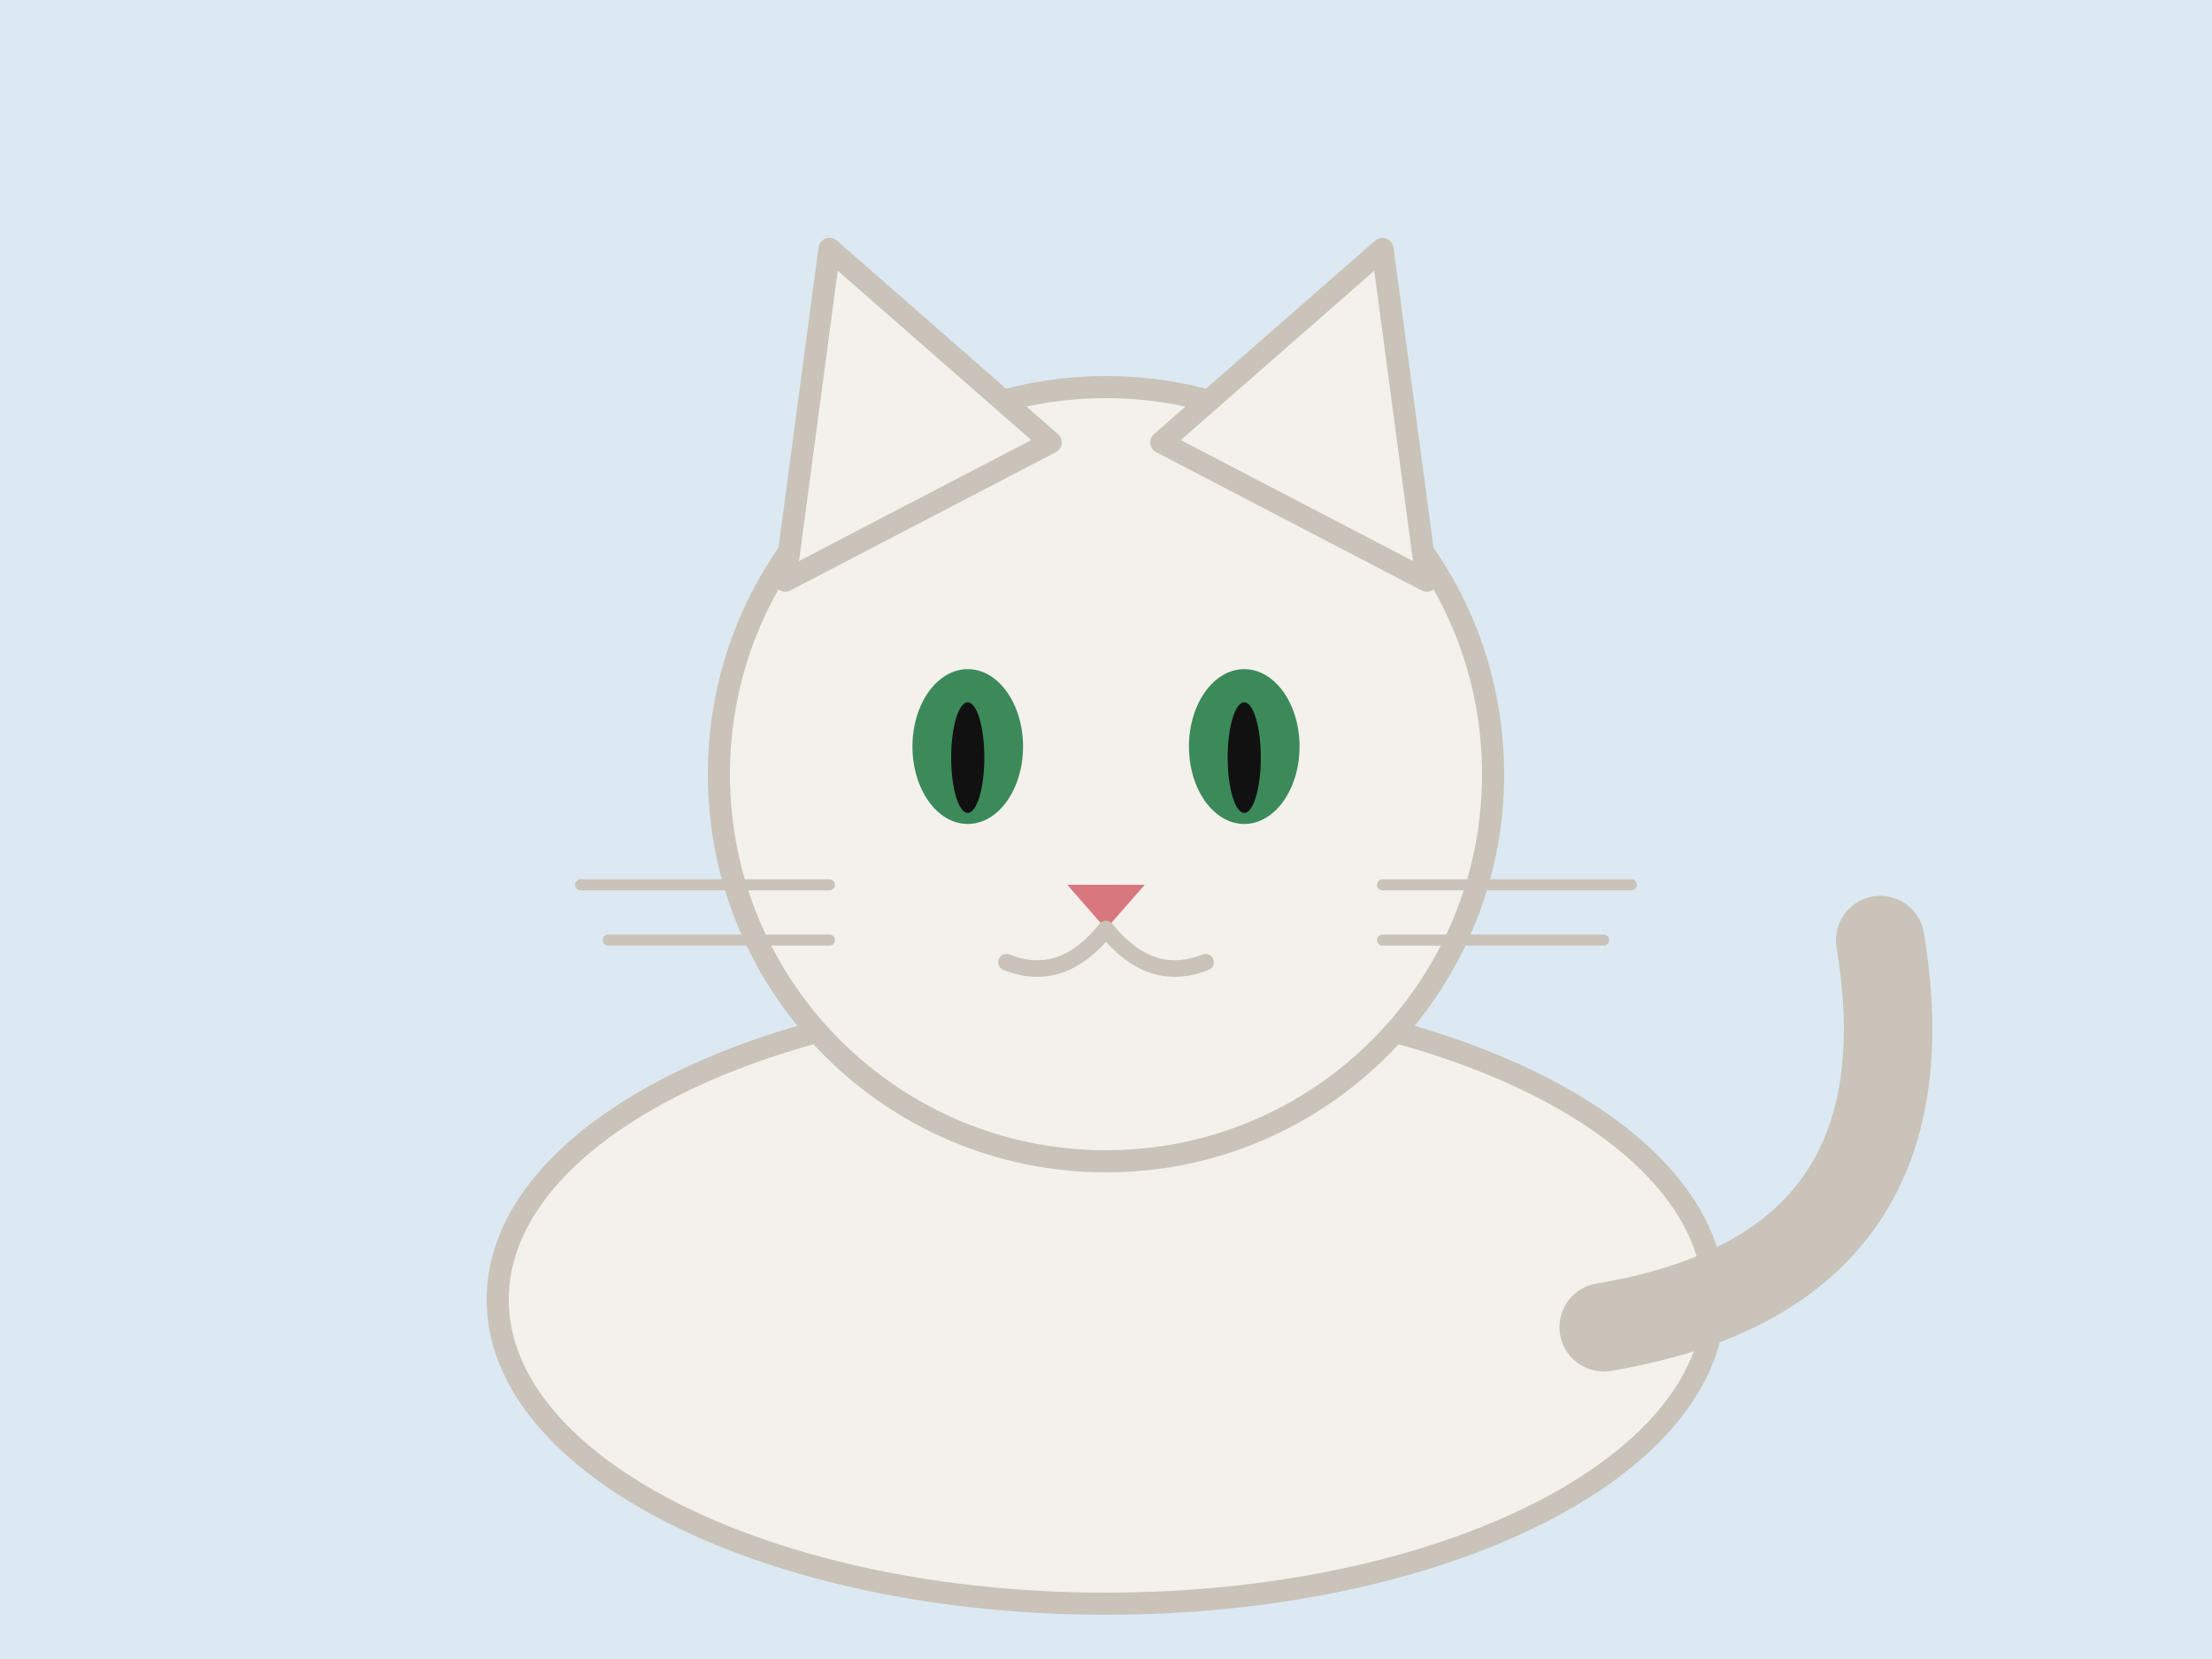
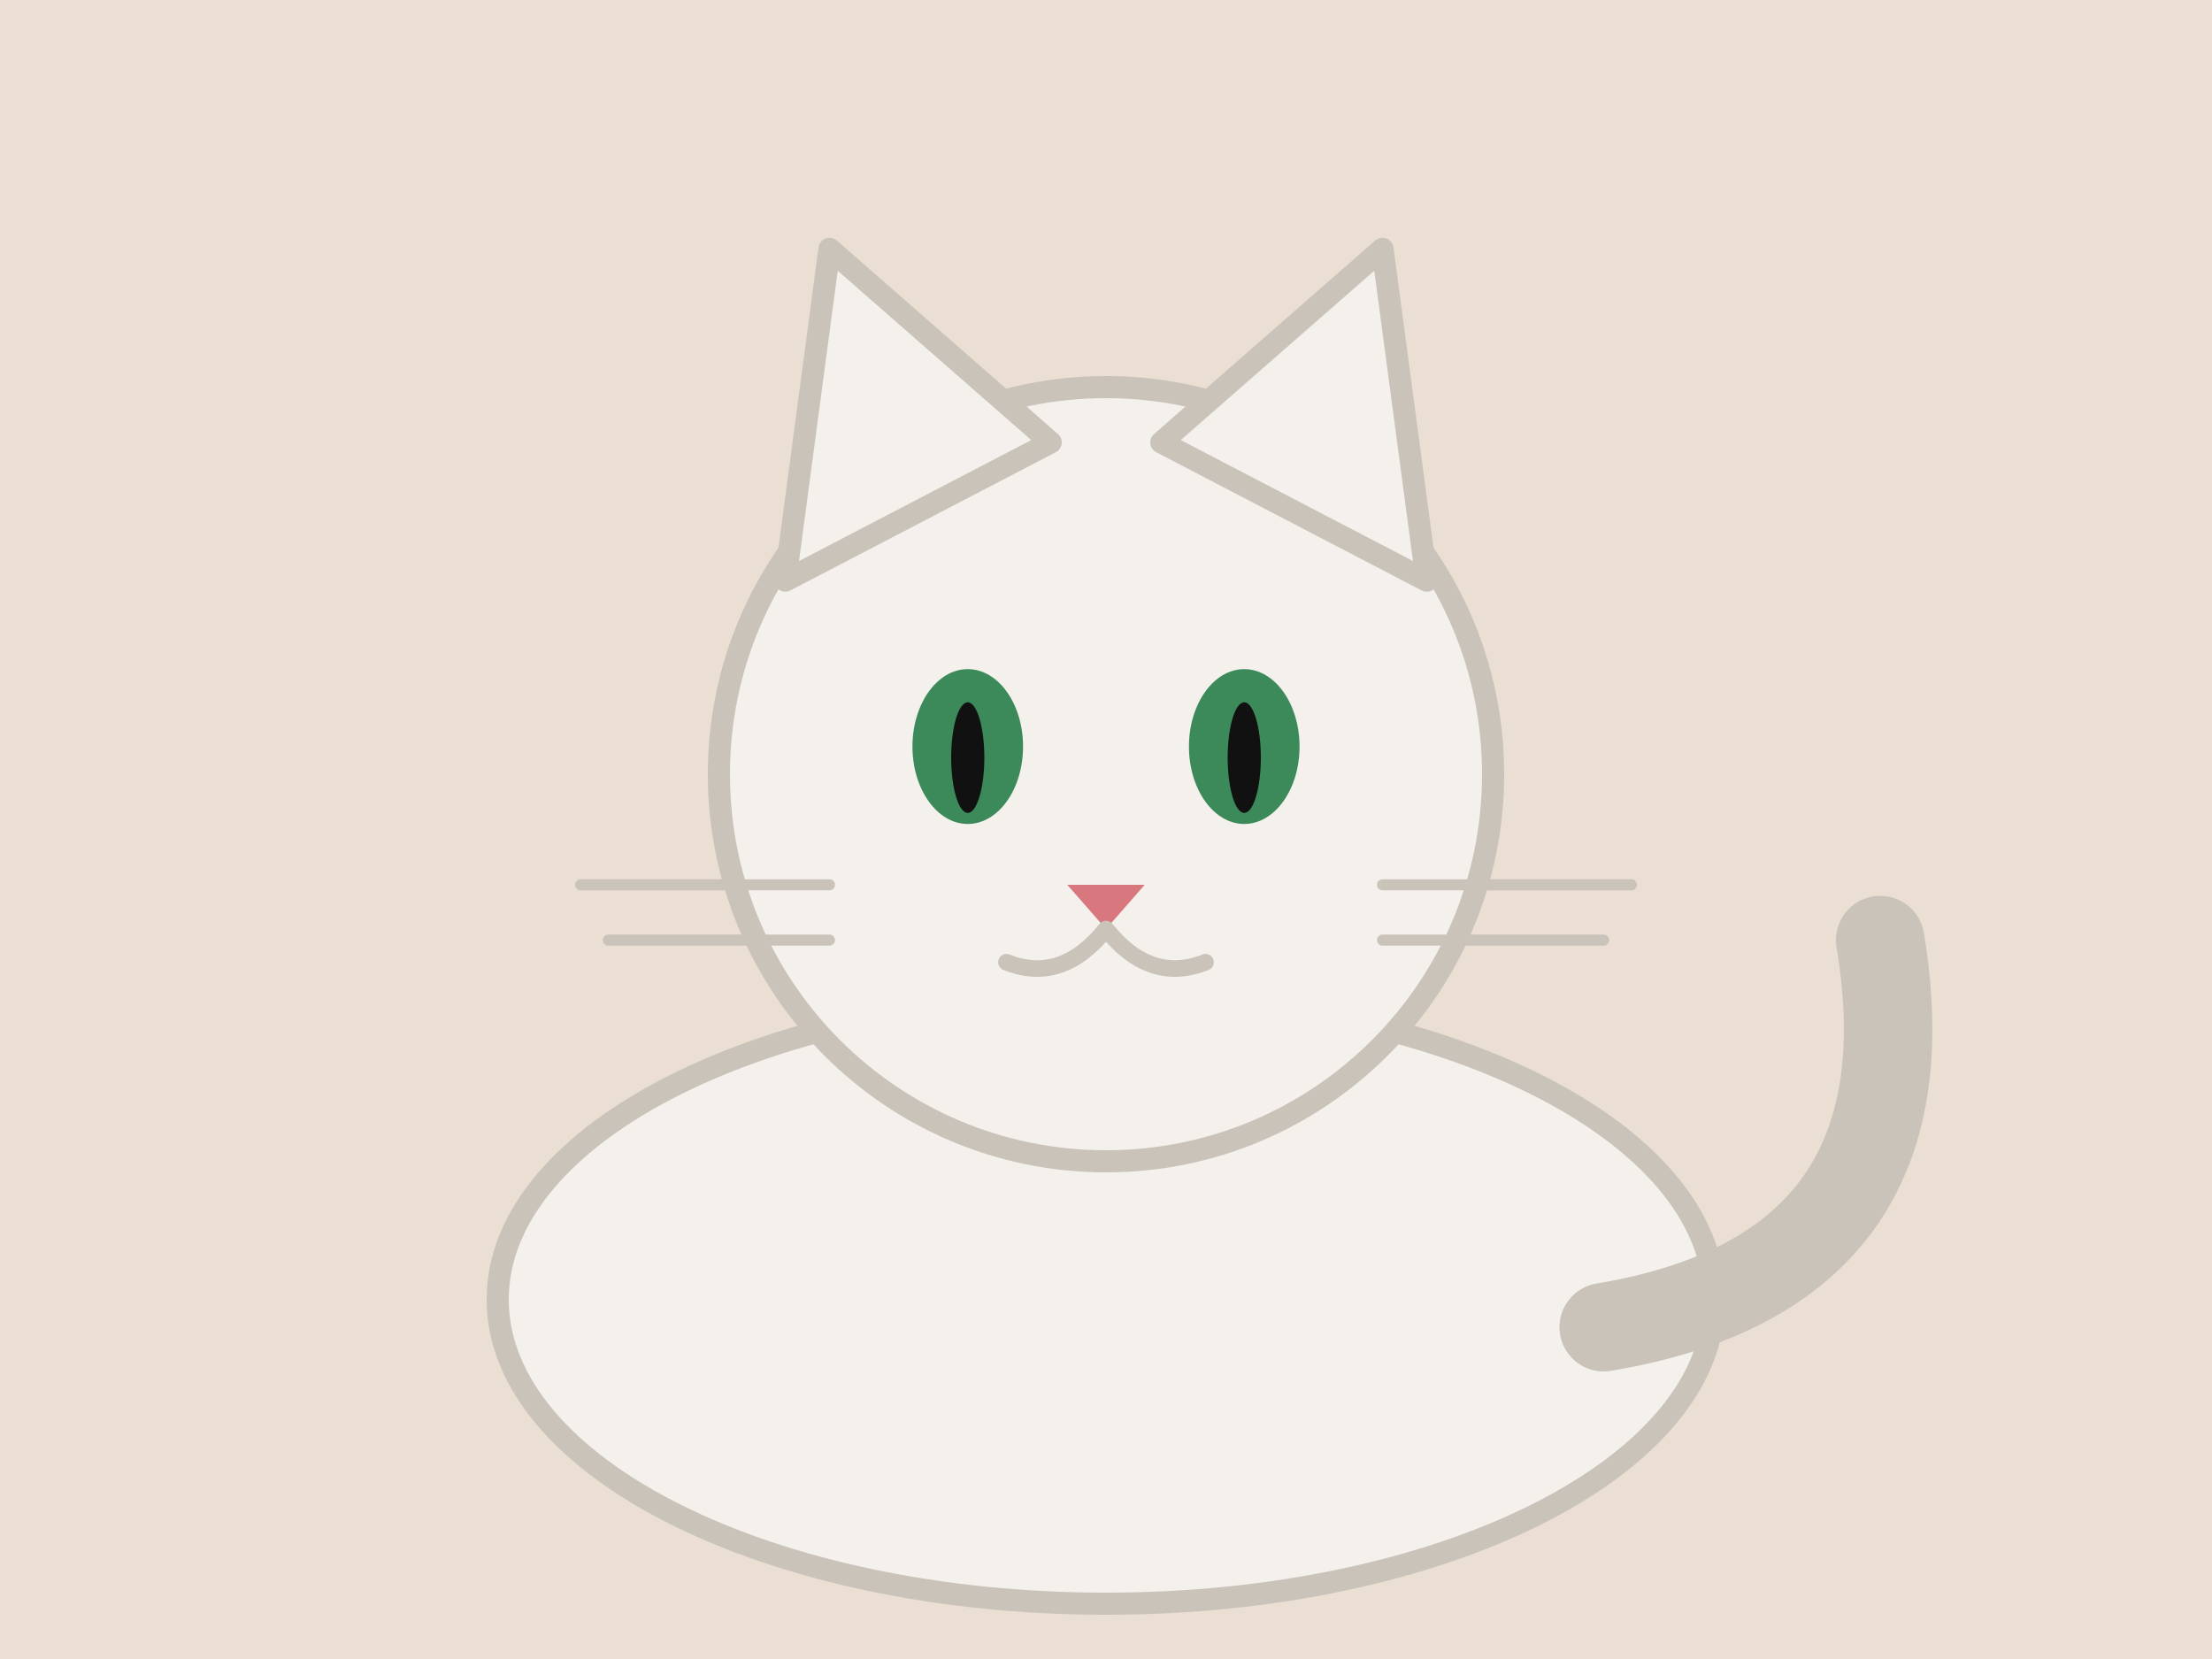
<svg xmlns="http://www.w3.org/2000/svg" viewBox="0 0 400 300" role="img">
-   <rect width="400" height="300" fill="#DCE9F2" />
+   <rect width="400" height="300" fill="#EADFD2" />
  <ellipse cx="200" cy="235" rx="110" ry="55" fill="#F4F1EC" stroke="#C9C3BA" stroke-width="4" />
  <path d="M290 240 q60 -10 50 -70" fill="none" stroke="#C9C3BA" stroke-width="16" stroke-linecap="round" />
  <circle cx="200" cy="140" r="70" fill="#F4F1EC" stroke="#C9C3BA" stroke-width="4" />
  <path d="M142 105 L150 45 L190 80 Z" fill="#F4F1EC" stroke="#C9C3BA" stroke-width="4" stroke-linejoin="round" />
  <path d="M258 105 L250 45 L210 80 Z" fill="#F4F1EC" stroke="#C9C3BA" stroke-width="4" stroke-linejoin="round" />
  <ellipse cx="175" cy="135" rx="10" ry="14" fill="#3C8A5A" />
  <ellipse cx="225" cy="135" rx="10" ry="14" fill="#3C8A5A" />
  <ellipse cx="175" cy="137" rx="3" ry="10" fill="#111" />
  <ellipse cx="225" cy="137" rx="3" ry="10" fill="#111" />
  <path d="M193 160 L207 160 L200 168 Z" fill="#D9777F" />
  <path d="M200 168 q-8 10 -18 6 M200 168 q8 10 18 6" fill="none" stroke="#C9C3BA" stroke-width="3" stroke-linecap="round" />
  <path d="M150 160 h-45 M150 170 h-40 M250 160 h45 M250 170 h40" stroke="#C9C3BA" stroke-width="2" stroke-linecap="round" />
</svg>
